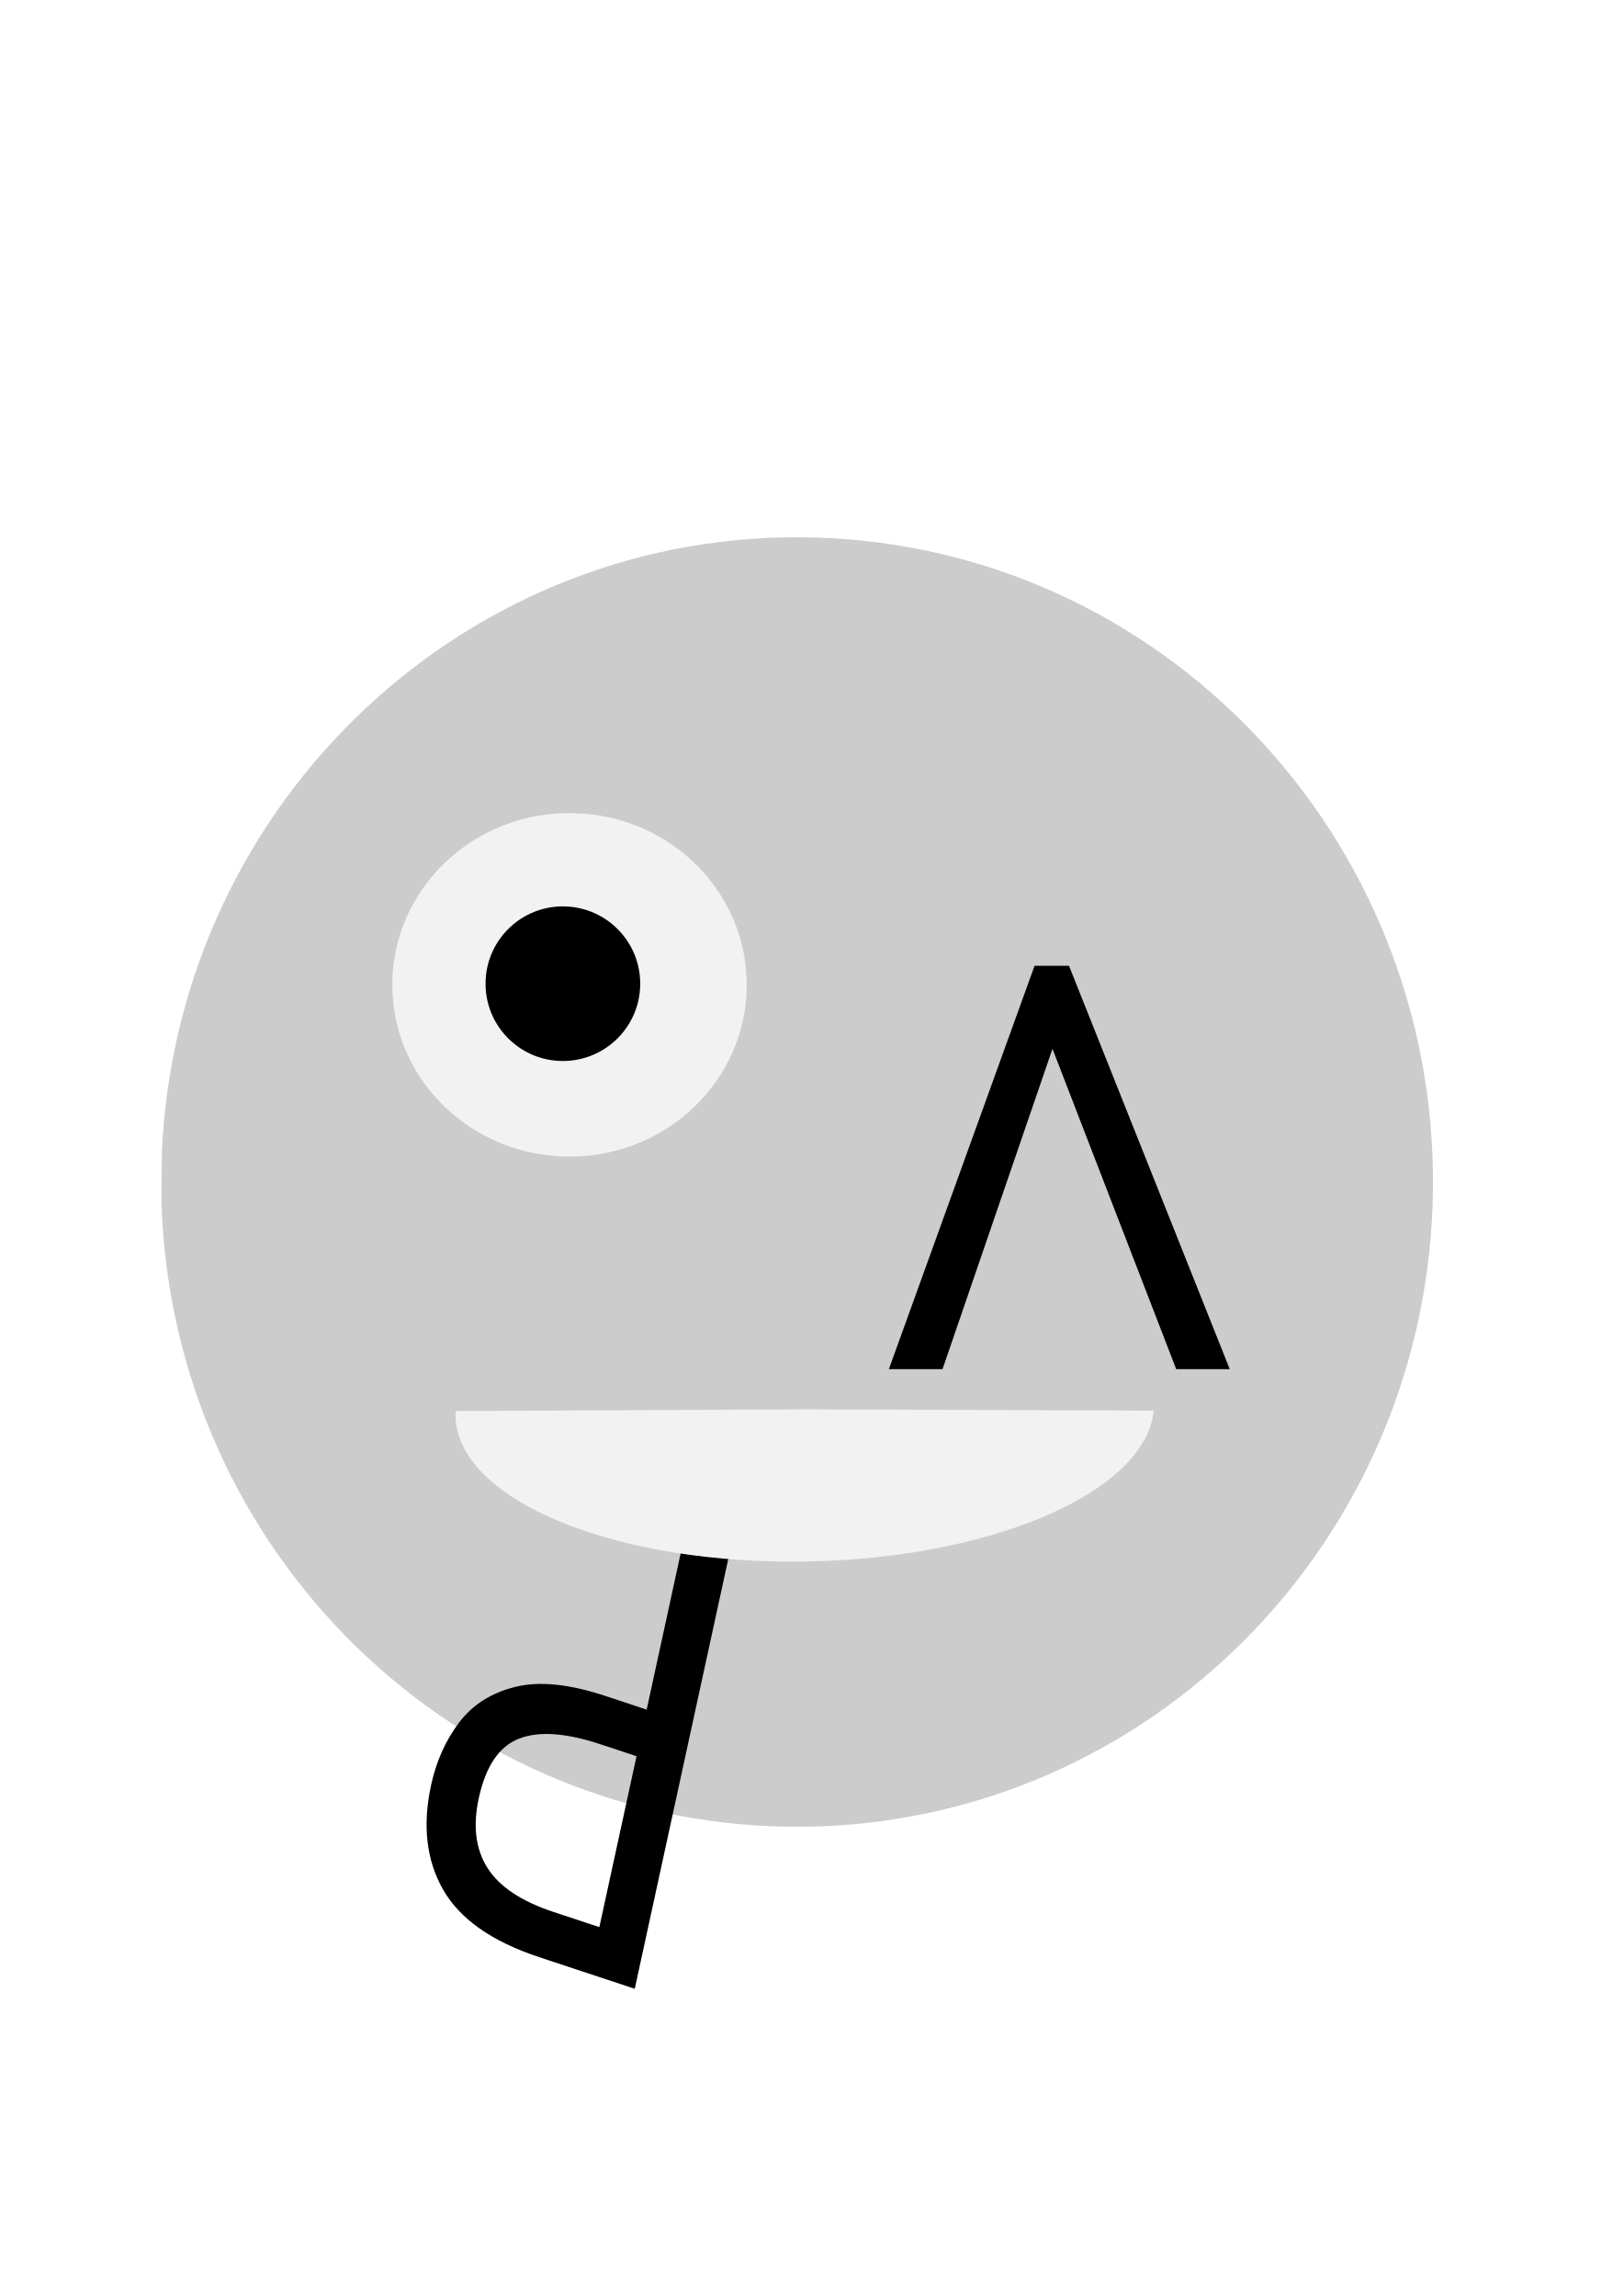
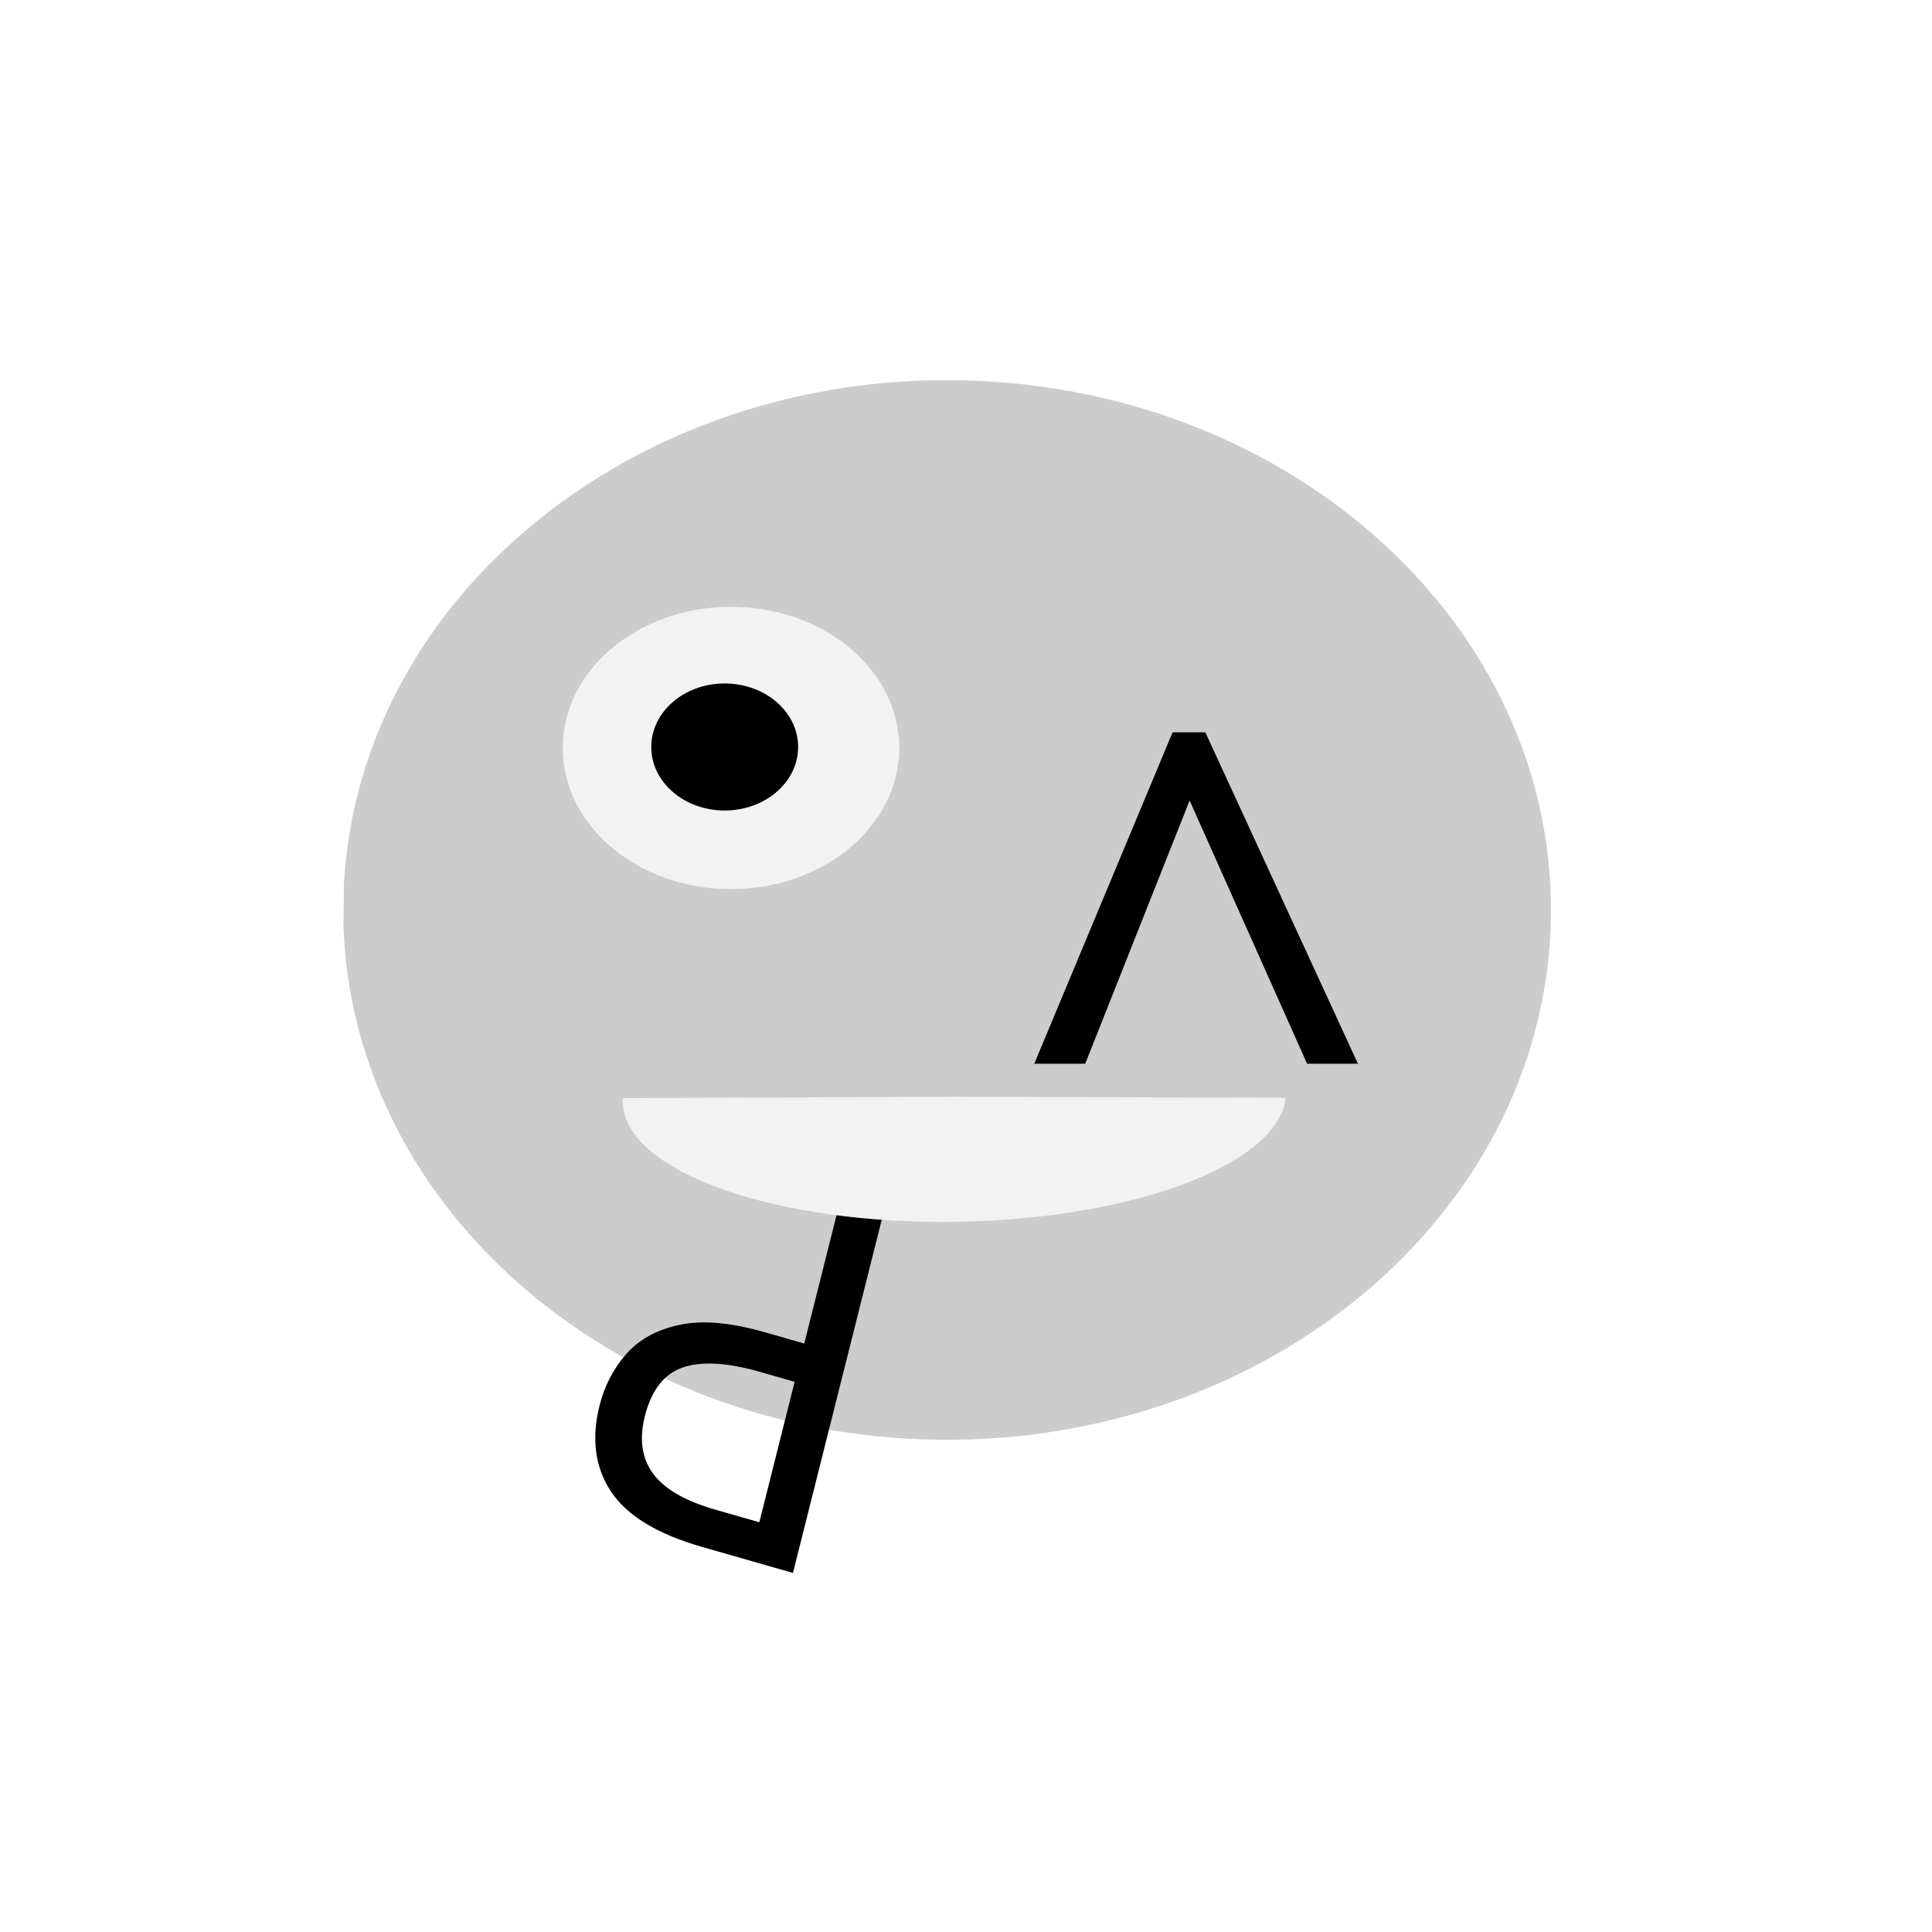
- <svg xmlns="http://www.w3.org/2000/svg" width="210mm" height="297mm" viewBox="0 0 210 297" version="1.1" id="svg5">
-   <defs id="defs2" />
-   <g id="layer1">
-     <path style="fill:#cccccc" id="path31" d="M 20.94,148.803 A 82.247,83.402 0 0 1 105.509,69.534 82.247,83.402 0 0 1 185.332,153.711 82.247,83.402 0 0 1 103.91,236.298 82.247,83.402 0 0 1 20.877,155.377" />
-     <path style="fill:#f2f2f2" id="path31-5" d="M 50.767,126.305 A 22.92,22.22 0 0 1 74.334,105.186 22.92,22.22 0 0 1 96.578,127.612 22.92,22.22 0 0 1 73.888,149.615 22.92,22.22 0 0 1 50.749,128.056" />
-     <text xml:space="preserve" style="font-style:normal;font-variant:normal;font-weight:normal;font-stretch:normal;font-size:101.276px;line-height:1.25;font-family:AppleMyungjo;-inkscape-font-specification:'AppleMyungjo, Normal';font-variant-ligatures:normal;font-variant-caps:normal;font-variant-numeric:normal;font-variant-east-asian:normal;fill:#000000;fill-opacity:1;stroke:none;stroke-width:1.085" x="127.163" y="182.461" id="text1357" transform="scale(0.8775334,1.139558)">
-       <tspan id="tspan1355" style="font-style:normal;font-variant:normal;font-weight:normal;font-stretch:normal;font-size:101.276px;font-family:AppleMyungjo;-inkscape-font-specification:'AppleMyungjo, Normal';font-variant-ligatures:normal;font-variant-caps:normal;font-variant-numeric:normal;font-variant-east-asian:normal;stroke-width:1.085" x="127.163" y="182.461">^</tspan>
-     </text>
-     <text xml:space="preserve" style="font-style:normal;font-variant:normal;font-weight:normal;font-stretch:normal;font-size:74.145px;line-height:1.25;font-family:AppleMyungjo;-inkscape-font-specification:'AppleMyungjo, Normal';font-variant-ligatures:normal;font-variant-caps:normal;font-variant-numeric:normal;font-variant-east-asian:normal;fill:#000000;fill-opacity:1;stroke:none;stroke-width:1.159" x="-153.071" y="-150.181" id="text4587" transform="matrix(-0.8827902,-0.2922019,0.2298602,-1.056689,0,0)">
-       <tspan id="tspan4585" style="font-style:normal;font-variant:normal;font-weight:normal;font-stretch:normal;font-size:74.145px;font-family:AppleMyungjo;-inkscape-font-specification:'AppleMyungjo, Normal';font-variant-ligatures:normal;font-variant-caps:normal;font-variant-numeric:normal;font-variant-east-asian:normal;fill:#000000;fill-opacity:1;stroke-width:1.159" x="-153.071" y="-150.181">P</tspan>
-     </text>
-     <path style="fill:#f2f2f2" id="path3663" d="m -146.954,-185.084 a 45.178,19.689 0 0 1 46.89,-18.707 45.178,19.689 0 0 1 43.392,20.246 l -45.159,-0.573 z" transform="matrix(-0.9998436,0.01768284,-0.01234149,-0.9999238,0,0)" />
-     <path style="fill:#000000" id="path31-5-0" d="m 62.81,126.754 a 10.002,10 0 0 1 10.284,-9.504 10.002,10 0 0 1 9.707,10.093 10.002,10 0 0 1 -9.902,9.902 10.002,10 0 0 1 -10.098,-9.702" />
+ <svg xmlns="http://www.w3.org/2000/svg" width="48" height="48" id="svg2" version="1.1">
+   <defs id="defs14" />
+   <g id="g4268" transform="translate(0.7645587,1.25388)">
+     <g id="g271" transform="matrix(0.1824174,0,0,0.1578335,3.96031,-2.778814)">
+       <path style="fill:#cccccc" id="path31" d="M 20.94,148.803 A 82.247,83.402 0 0 1 105.509,69.534 82.247,83.402 0 0 1 185.332,153.711 82.247,83.402 0 0 1 103.91,236.298 82.247,83.402 0 0 1 20.877,155.377" />
+       <path style="fill:#f2f2f2" id="path31-5" d="M 50.767,126.305 A 22.92,22.22 0 0 1 74.334,105.186 22.92,22.22 0 0 1 96.578,127.612 22.92,22.22 0 0 1 73.888,149.615 22.92,22.22 0 0 1 50.749,128.056" />
+       <text xml:space="preserve" style="font-style:normal;font-variant:normal;font-weight:normal;font-stretch:normal;font-size:101.276px;line-height:1.25;font-family:AppleMyungjo;-inkscape-font-specification:'AppleMyungjo, Normal';font-variant-ligatures:normal;font-variant-caps:normal;font-variant-numeric:normal;font-variant-east-asian:normal;fill:#000000;fill-opacity:1;stroke:none;stroke-width:1.085" x="127.163" y="182.461" id="text1357" transform="scale(0.8775334,1.139558)">
+         <tspan id="tspan1355" style="font-style:normal;font-variant:normal;font-weight:normal;font-stretch:normal;font-size:101.276px;font-family:AppleMyungjo;-inkscape-font-specification:'AppleMyungjo, Normal';font-variant-ligatures:normal;font-variant-caps:normal;font-variant-numeric:normal;font-variant-east-asian:normal;stroke-width:1.085" x="127.163" y="182.461">^</tspan>
+       </text>
+       <text xml:space="preserve" style="font-style:normal;font-variant:normal;font-weight:normal;font-stretch:normal;font-size:74.145px;line-height:1.25;font-family:AppleMyungjo;-inkscape-font-specification:'AppleMyungjo, Normal';font-variant-ligatures:normal;font-variant-caps:normal;font-variant-numeric:normal;font-variant-east-asian:normal;fill:#000000;fill-opacity:1;stroke:none;stroke-width:1.159" x="-153.071" y="-150.181" id="text4587" transform="matrix(-0.8827902,-0.2922019,0.2298602,-1.056689,0,0)">
+         <tspan id="tspan4585" style="font-style:normal;font-variant:normal;font-weight:normal;font-stretch:normal;font-size:74.145px;font-family:AppleMyungjo;-inkscape-font-specification:'AppleMyungjo, Normal';font-variant-ligatures:normal;font-variant-caps:normal;font-variant-numeric:normal;font-variant-east-asian:normal;fill:#000000;fill-opacity:1;stroke-width:1.159" x="-153.071" y="-150.181">P</tspan>
+       </text>
+       <path style="fill:#f2f2f2" id="path3663" transform="matrix(-0.9998436,0.01768284,-0.01234149,-0.9999238,0,0)" d="m -146.954,-185.084 a 45.178,19.689 0 0 1 46.89,-18.707 45.178,19.689 0 0 1 43.392,20.246 l -45.159,-0.573 z" />
+       <path style="fill:#000000" id="path31-5-0" d="m 62.81,126.754 a 10.002,10 0 0 1 10.284,-9.504 10.002,10 0 0 1 9.707,10.093 10.002,10 0 0 1 -9.902,9.902 10.002,10 0 0 1 -10.098,-9.702" />
+     </g>
  </g>
</svg>
